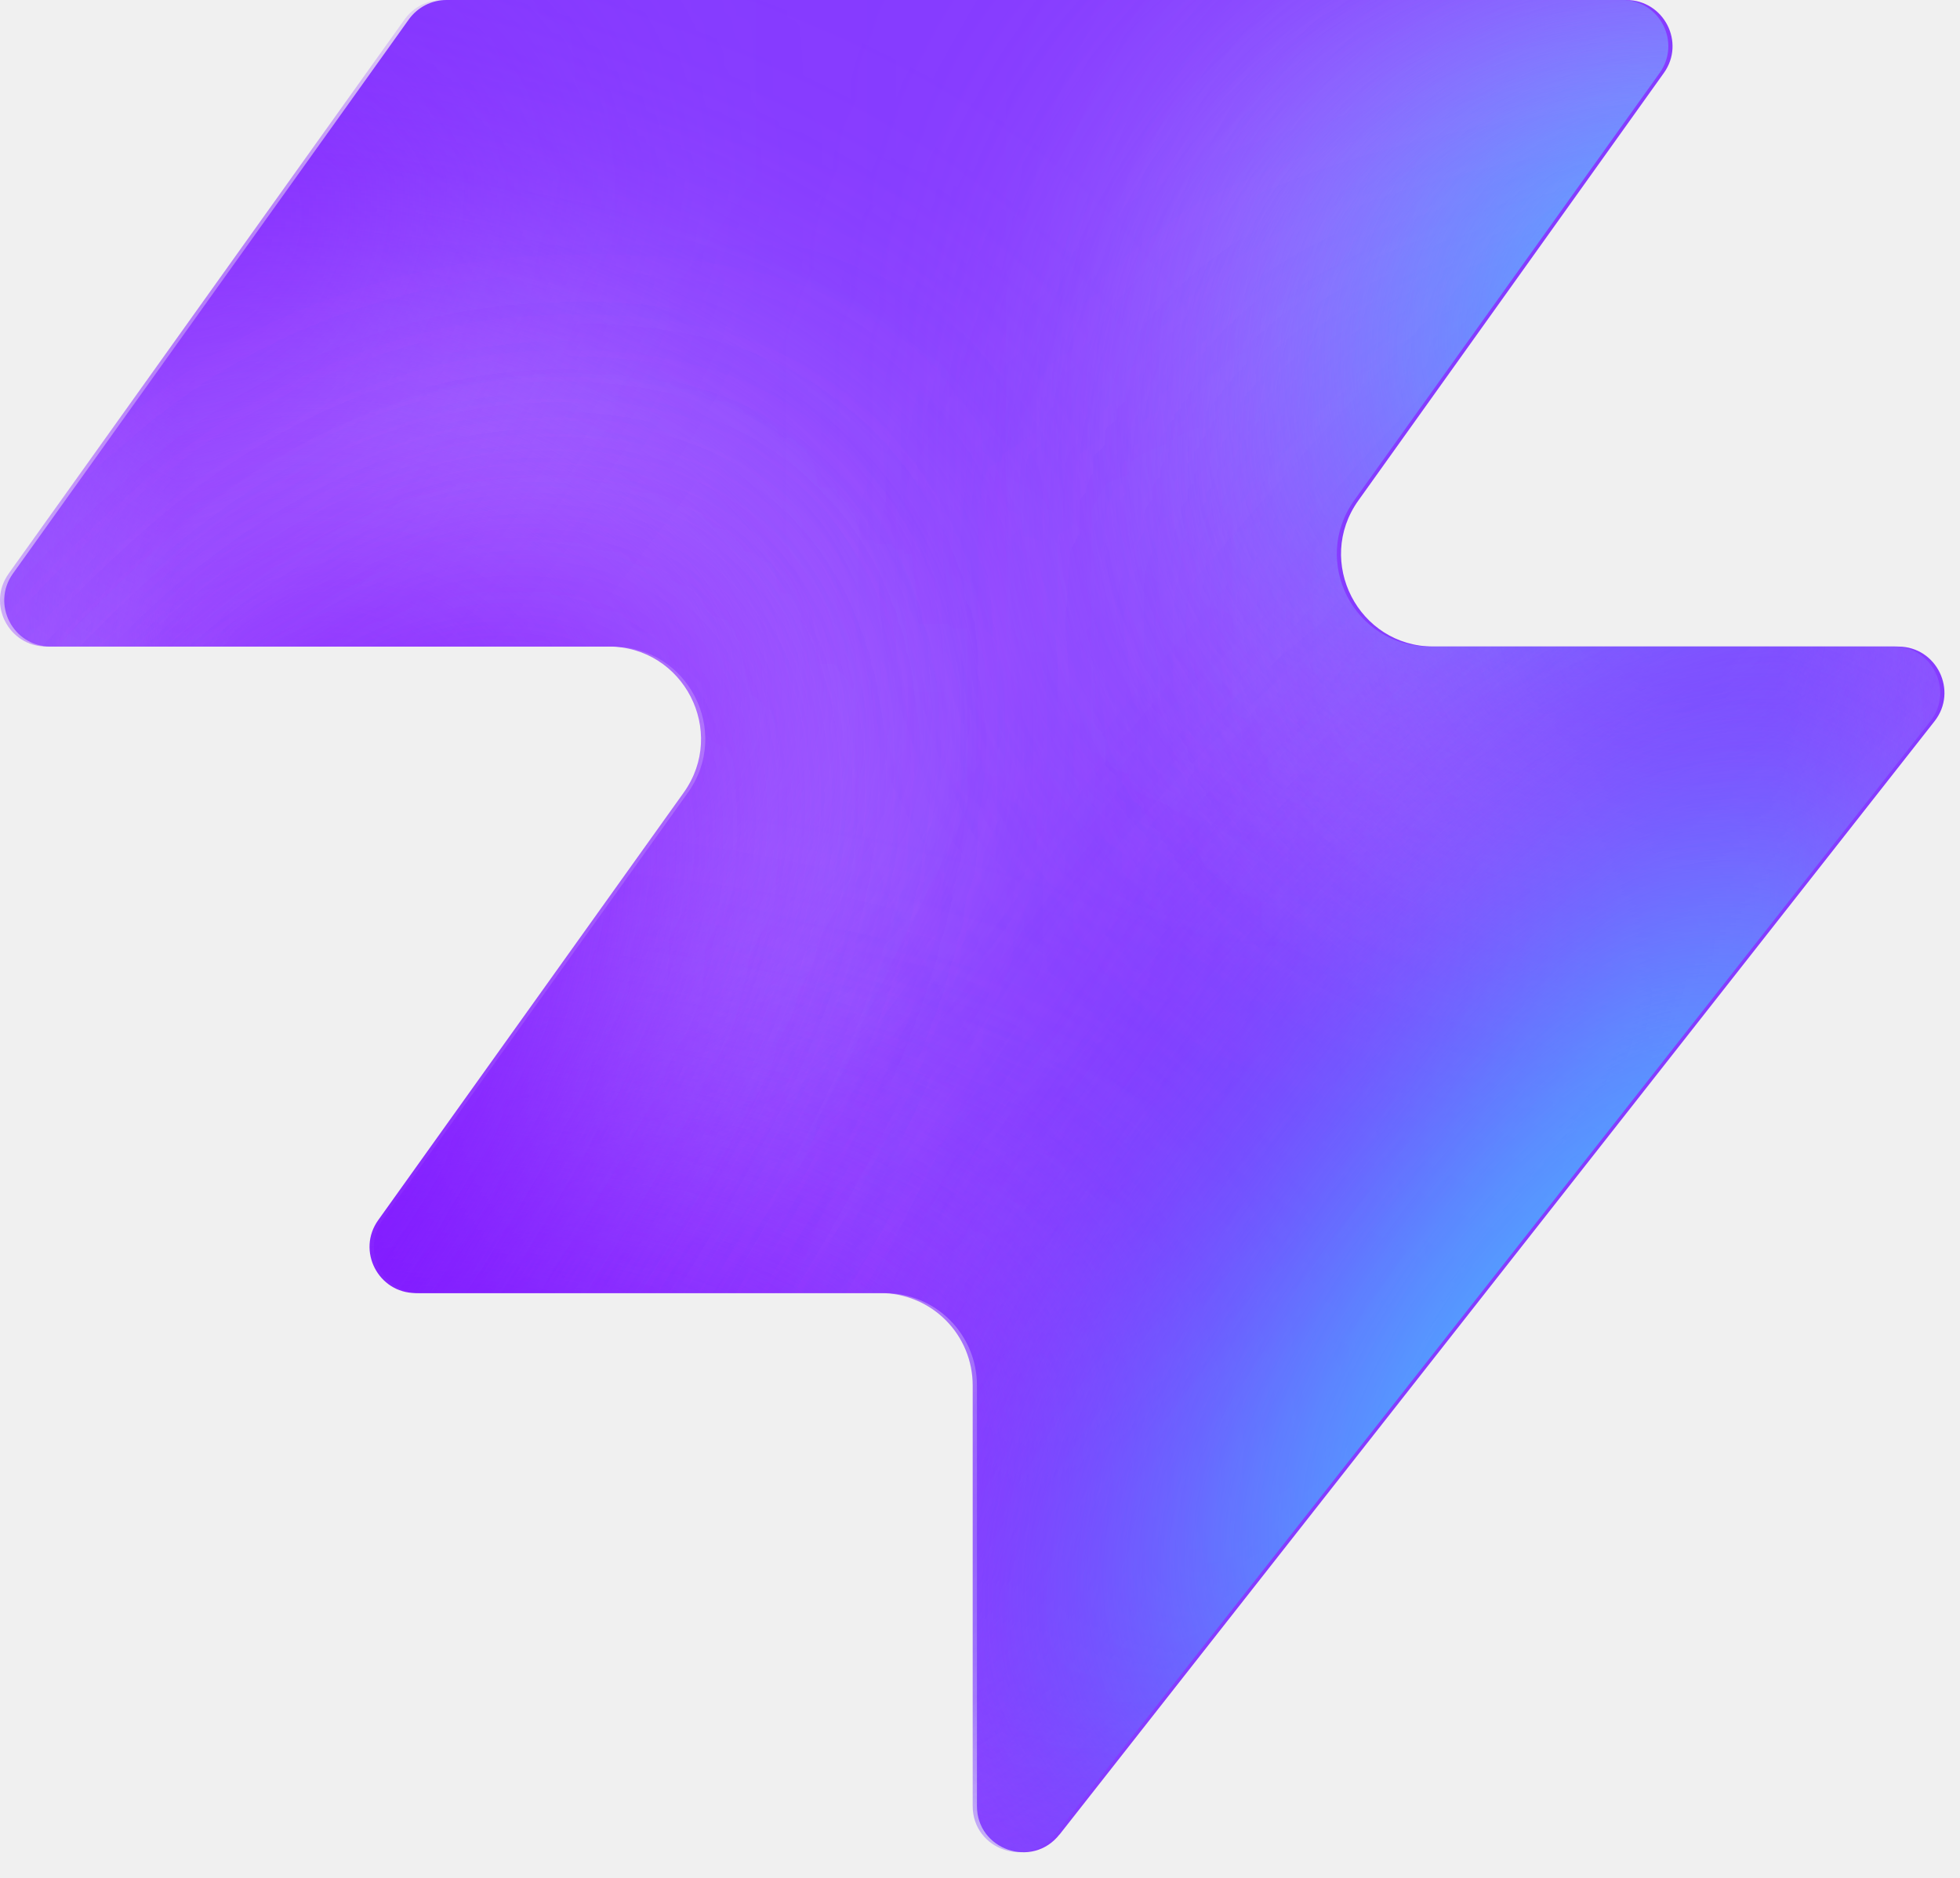
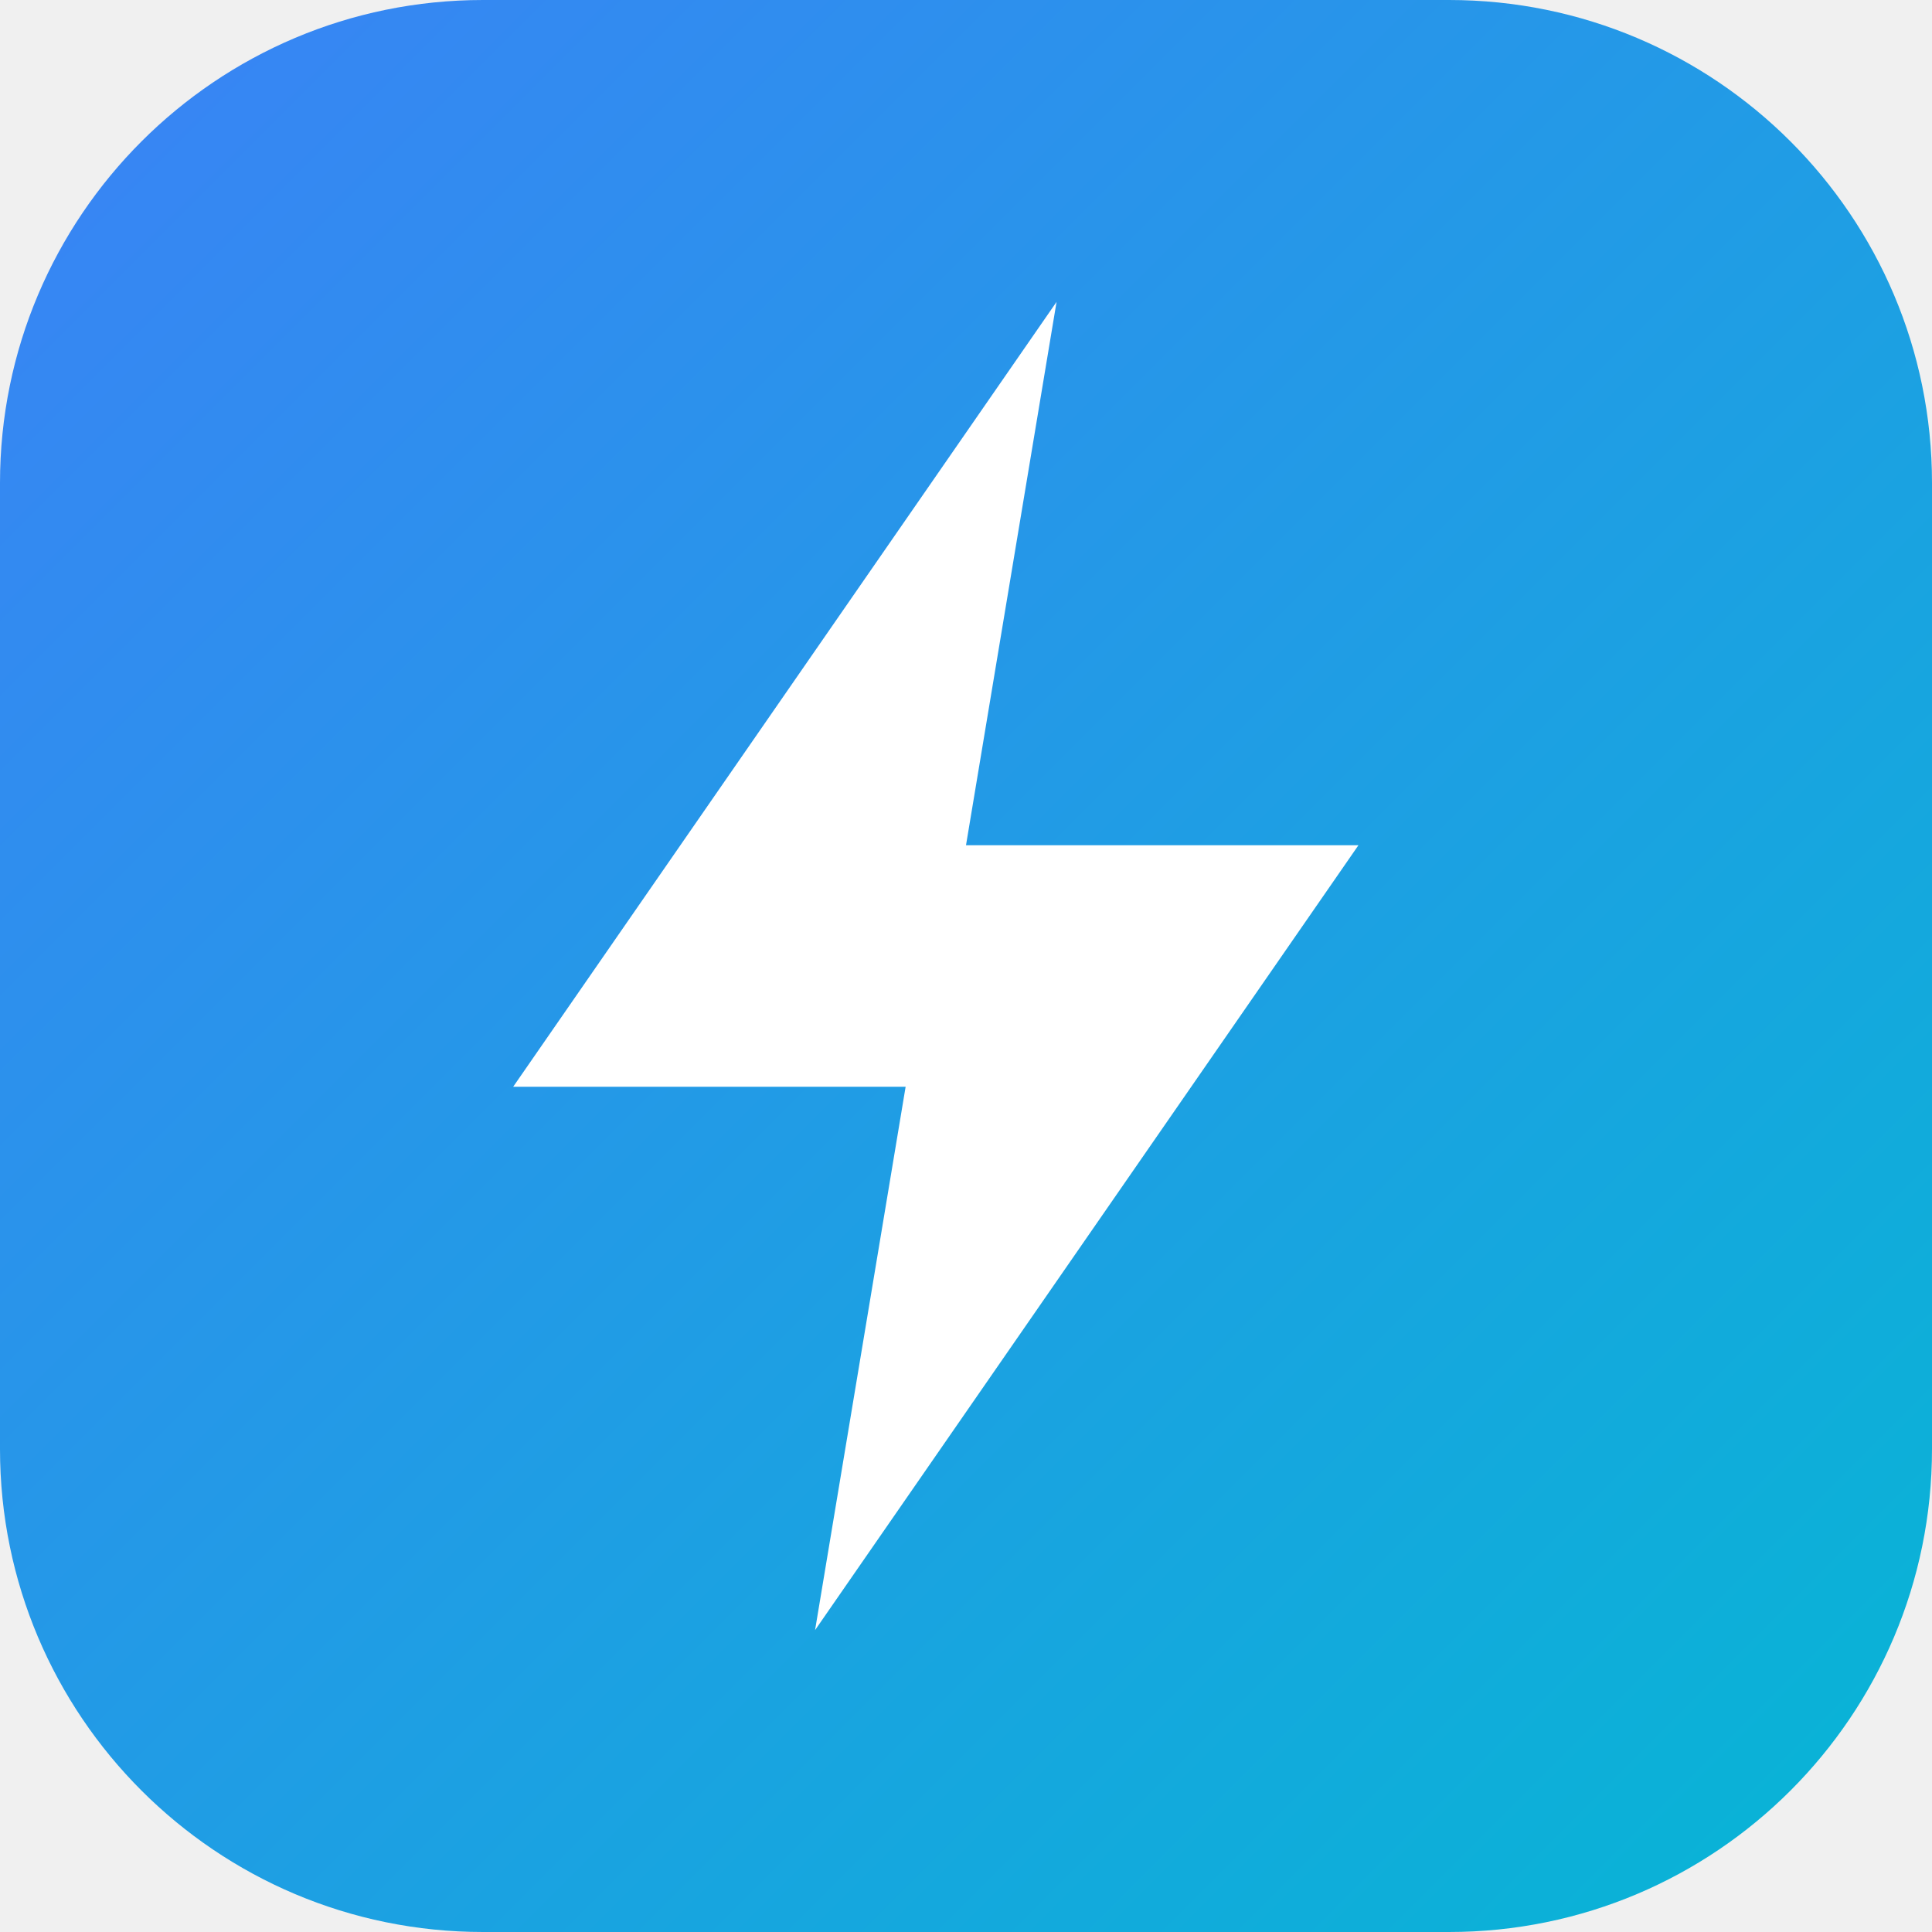
- <svg xmlns="http://www.w3.org/2000/svg" width="48" height="46" fill="none" viewBox="0 0 48 46">
-   <path fill="#863bff" d="M25.946 44.938c-.664.845-2.021.375-2.021-.698V33.937a2.26 2.26 0 0 0-2.262-2.262H10.287c-.92 0-1.456-1.04-.92-1.788l7.48-10.471c1.07-1.497 0-3.578-1.842-3.578H1.237c-.92 0-1.456-1.04-.92-1.788L10.013.474c.214-.297.556-.474.92-.474h28.894c.92 0 1.456 1.04.92 1.788l-7.48 10.471c-1.07 1.498 0 3.579 1.842 3.579h11.377c.943 0 1.473 1.088.89 1.83L25.947 44.94z" style="fill:#863bff;fill:color(display-p3 .525 .23 1);fill-opacity:1" />
-   <mask id="a" width="48" height="46" x="0" y="0" maskUnits="userSpaceOnUse" style="mask-type:alpha">
-     <path fill="#000" d="M25.842 44.938c-.664.844-2.021.375-2.021-.698V33.937a2.26 2.26 0 0 0-2.262-2.262H10.183c-.92 0-1.456-1.04-.92-1.788l7.48-10.471c1.07-1.498 0-3.579-1.842-3.579H1.133c-.92 0-1.456-1.04-.92-1.787L9.91.473c.214-.297.556-.474.92-.474h28.894c.92 0 1.456 1.04.92 1.788l-7.48 10.471c-1.07 1.498 0 3.578 1.842 3.578h11.377c.943 0 1.473 1.088.89 1.832L25.843 44.94z" style="fill:#000;fill-opacity:1" />
-   </mask>
-   <g mask="url(#a)">
-     <g filter="url(#b)">
-       <ellipse cx="5.508" cy="14.704" fill="#ede6ff" rx="5.508" ry="14.704" style="fill:#ede6ff;fill:color(display-p3 .927 .903 1);fill-opacity:1" transform="matrix(.00324 1 1 -.00324 -4.47 31.516)" />
-     </g>
-     <g filter="url(#c)">
-       <ellipse cx="10.399" cy="29.851" fill="#ede6ff" rx="10.399" ry="29.851" style="fill:#ede6ff;fill:color(display-p3 .927 .903 1);fill-opacity:1" transform="matrix(.00324 1 1 -.00324 -39.328 7.883)" />
-     </g>
-     <g filter="url(#d)">
-       <ellipse cx="5.508" cy="30.487" fill="#7e14ff" rx="5.508" ry="30.487" style="fill:#7e14ff;fill:color(display-p3 .492 .077 1);fill-opacity:1" transform="rotate(89.814 -25.913 -14.639)scale(1 -1)" />
-     </g>
-     <g filter="url(#e)">
-       <ellipse cx="5.508" cy="30.599" fill="#7e14ff" rx="5.508" ry="30.599" style="fill:#7e14ff;fill:color(display-p3 .492 .077 1);fill-opacity:1" transform="rotate(89.814 -32.644 -3.334)scale(1 -1)" />
-     </g>
-     <g filter="url(#f)">
-       <ellipse cx="5.508" cy="30.599" fill="#7e14ff" rx="5.508" ry="30.599" style="fill:#7e14ff;fill:color(display-p3 .492 .077 1);fill-opacity:1" transform="matrix(.00324 1 1 -.00324 -34.34 30.47)" />
-     </g>
-     <g filter="url(#g)">
-       <ellipse cx="14.072" cy="22.078" fill="#ede6ff" rx="14.072" ry="22.078" style="fill:#ede6ff;fill:color(display-p3 .927 .903 1);fill-opacity:1" transform="rotate(93.35 24.506 48.493)scale(-1 1)" />
-     </g>
-     <g filter="url(#h)">
-       <ellipse cx="3.47" cy="21.501" fill="#7e14ff" rx="3.47" ry="21.501" style="fill:#7e14ff;fill:color(display-p3 .492 .077 1);fill-opacity:1" transform="rotate(89.009 28.708 47.59)scale(-1 1)" />
-     </g>
-     <g filter="url(#i)">
-       <ellipse cx="3.47" cy="21.501" fill="#7e14ff" rx="3.47" ry="21.501" style="fill:#7e14ff;fill:color(display-p3 .492 .077 1);fill-opacity:1" transform="rotate(89.009 28.708 47.59)scale(-1 1)" />
-     </g>
-     <g filter="url(#j)">
-       <ellipse cx=".387" cy="8.972" fill="#7e14ff" rx="4.407" ry="29.108" style="fill:#7e14ff;fill:color(display-p3 .492 .077 1);fill-opacity:1" transform="rotate(39.51 .387 8.972)" />
-     </g>
-     <g filter="url(#k)">
-       <ellipse cx="47.523" cy="-6.092" fill="#7e14ff" rx="4.407" ry="29.108" style="fill:#7e14ff;fill:color(display-p3 .492 .077 1);fill-opacity:1" transform="rotate(37.892 47.523 -6.092)" />
-     </g>
-     <g filter="url(#l)">
-       <ellipse cx="41.412" cy="6.333" fill="#47bfff" rx="5.971" ry="9.665" style="fill:#47bfff;fill:color(display-p3 .28 .748 1);fill-opacity:1" transform="rotate(37.892 41.412 6.333)" />
-     </g>
-     <g filter="url(#m)">
-       <ellipse cx="-1.879" cy="38.332" fill="#7e14ff" rx="4.407" ry="29.108" style="fill:#7e14ff;fill:color(display-p3 .492 .077 1);fill-opacity:1" transform="rotate(37.892 -1.88 38.332)" />
-     </g>
-     <g filter="url(#n)">
-       <ellipse cx="-1.879" cy="38.332" fill="#7e14ff" rx="4.407" ry="29.108" style="fill:#7e14ff;fill:color(display-p3 .492 .077 1);fill-opacity:1" transform="rotate(37.892 -1.88 38.332)" />
-     </g>
-     <g filter="url(#o)">
-       <ellipse cx="35.651" cy="29.907" fill="#7e14ff" rx="4.407" ry="29.108" style="fill:#7e14ff;fill:color(display-p3 .492 .077 1);fill-opacity:1" transform="rotate(37.892 35.651 29.907)" />
-     </g>
-     <g filter="url(#p)">
-       <ellipse cx="38.418" cy="32.4" fill="#47bfff" rx="5.971" ry="15.297" style="fill:#47bfff;fill:color(display-p3 .28 .748 1);fill-opacity:1" transform="rotate(37.892 38.418 32.4)" />
-     </g>
-   </g>
+ <svg xmlns="http://www.w3.org/2000/svg" width="32" height="32" viewBox="0 0 32 32">
  <defs>
-     <filter id="b" width="60.045" height="41.654" x="-19.77" y="16.149" color-interpolation-filters="sRGB" filterUnits="userSpaceOnUse">
-       <feFlood flood-opacity="0" result="BackgroundImageFix" />
-       <feBlend in="SourceGraphic" in2="BackgroundImageFix" result="shape" />
-       <feGaussianBlur result="effect1_foregroundBlur_2002_17158" stdDeviation="7.659" />
-     </filter>
-     <filter id="c" width="90.34" height="51.437" x="-54.613" y="-7.533" color-interpolation-filters="sRGB" filterUnits="userSpaceOnUse">
-       <feFlood flood-opacity="0" result="BackgroundImageFix" />
-       <feBlend in="SourceGraphic" in2="BackgroundImageFix" result="shape" />
-       <feGaussianBlur result="effect1_foregroundBlur_2002_17158" stdDeviation="7.659" />
-     </filter>
-     <filter id="d" width="79.355" height="29.4" x="-49.64" y="2.03" color-interpolation-filters="sRGB" filterUnits="userSpaceOnUse">
-       <feFlood flood-opacity="0" result="BackgroundImageFix" />
-       <feBlend in="SourceGraphic" in2="BackgroundImageFix" result="shape" />
-       <feGaussianBlur result="effect1_foregroundBlur_2002_17158" stdDeviation="4.596" />
-     </filter>
-     <filter id="e" width="79.579" height="29.4" x="-45.045" y="20.029" color-interpolation-filters="sRGB" filterUnits="userSpaceOnUse">
-       <feFlood flood-opacity="0" result="BackgroundImageFix" />
-       <feBlend in="SourceGraphic" in2="BackgroundImageFix" result="shape" />
-       <feGaussianBlur result="effect1_foregroundBlur_2002_17158" stdDeviation="4.596" />
-     </filter>
-     <filter id="f" width="79.579" height="29.4" x="-43.513" y="21.178" color-interpolation-filters="sRGB" filterUnits="userSpaceOnUse">
-       <feFlood flood-opacity="0" result="BackgroundImageFix" />
-       <feBlend in="SourceGraphic" in2="BackgroundImageFix" result="shape" />
-       <feGaussianBlur result="effect1_foregroundBlur_2002_17158" stdDeviation="4.596" />
-     </filter>
-     <filter id="g" width="74.749" height="58.852" x="15.756" y="-17.901" color-interpolation-filters="sRGB" filterUnits="userSpaceOnUse">
-       <feFlood flood-opacity="0" result="BackgroundImageFix" />
-       <feBlend in="SourceGraphic" in2="BackgroundImageFix" result="shape" />
-       <feGaussianBlur result="effect1_foregroundBlur_2002_17158" stdDeviation="7.659" />
-     </filter>
-     <filter id="h" width="61.377" height="25.362" x="23.548" y="2.284" color-interpolation-filters="sRGB" filterUnits="userSpaceOnUse">
-       <feFlood flood-opacity="0" result="BackgroundImageFix" />
-       <feBlend in="SourceGraphic" in2="BackgroundImageFix" result="shape" />
-       <feGaussianBlur result="effect1_foregroundBlur_2002_17158" stdDeviation="4.596" />
-     </filter>
-     <filter id="i" width="61.377" height="25.362" x="23.548" y="2.284" color-interpolation-filters="sRGB" filterUnits="userSpaceOnUse">
-       <feFlood flood-opacity="0" result="BackgroundImageFix" />
-       <feBlend in="SourceGraphic" in2="BackgroundImageFix" result="shape" />
-       <feGaussianBlur result="effect1_foregroundBlur_2002_17158" stdDeviation="4.596" />
-     </filter>
-     <filter id="j" width="56.045" height="63.649" x="-27.636" y="-22.853" color-interpolation-filters="sRGB" filterUnits="userSpaceOnUse">
-       <feFlood flood-opacity="0" result="BackgroundImageFix" />
-       <feBlend in="SourceGraphic" in2="BackgroundImageFix" result="shape" />
-       <feGaussianBlur result="effect1_foregroundBlur_2002_17158" stdDeviation="4.596" />
-     </filter>
-     <filter id="k" width="54.814" height="64.646" x="20.116" y="-38.415" color-interpolation-filters="sRGB" filterUnits="userSpaceOnUse">
-       <feFlood flood-opacity="0" result="BackgroundImageFix" />
-       <feBlend in="SourceGraphic" in2="BackgroundImageFix" result="shape" />
-       <feGaussianBlur result="effect1_foregroundBlur_2002_17158" stdDeviation="4.596" />
-     </filter>
-     <filter id="l" width="33.541" height="35.313" x="24.641" y="-11.323" color-interpolation-filters="sRGB" filterUnits="userSpaceOnUse">
-       <feFlood flood-opacity="0" result="BackgroundImageFix" />
-       <feBlend in="SourceGraphic" in2="BackgroundImageFix" result="shape" />
-       <feGaussianBlur result="effect1_foregroundBlur_2002_17158" stdDeviation="4.596" />
-     </filter>
-     <filter id="m" width="54.814" height="64.646" x="-29.286" y="6.009" color-interpolation-filters="sRGB" filterUnits="userSpaceOnUse">
-       <feFlood flood-opacity="0" result="BackgroundImageFix" />
-       <feBlend in="SourceGraphic" in2="BackgroundImageFix" result="shape" />
-       <feGaussianBlur result="effect1_foregroundBlur_2002_17158" stdDeviation="4.596" />
-     </filter>
-     <filter id="n" width="54.814" height="64.646" x="-29.286" y="6.009" color-interpolation-filters="sRGB" filterUnits="userSpaceOnUse">
-       <feFlood flood-opacity="0" result="BackgroundImageFix" />
-       <feBlend in="SourceGraphic" in2="BackgroundImageFix" result="shape" />
-       <feGaussianBlur result="effect1_foregroundBlur_2002_17158" stdDeviation="4.596" />
-     </filter>
-     <filter id="o" width="54.814" height="64.646" x="8.244" y="-2.416" color-interpolation-filters="sRGB" filterUnits="userSpaceOnUse">
-       <feFlood flood-opacity="0" result="BackgroundImageFix" />
-       <feBlend in="SourceGraphic" in2="BackgroundImageFix" result="shape" />
-       <feGaussianBlur result="effect1_foregroundBlur_2002_17158" stdDeviation="4.596" />
-     </filter>
-     <filter id="p" width="39.409" height="43.623" x="18.713" y="10.588" color-interpolation-filters="sRGB" filterUnits="userSpaceOnUse">
-       <feFlood flood-opacity="0" result="BackgroundImageFix" />
-       <feBlend in="SourceGraphic" in2="BackgroundImageFix" result="shape" />
-       <feGaussianBlur result="effect1_foregroundBlur_2002_17158" stdDeviation="4.596" />
-     </filter>
+     <linearGradient id="g" x1="0" y1="0" x2="1" y2="1">
+       <stop offset="0" stop-color="#3b82f6" />
+       <stop offset="1" stop-color="#06b6d4" />
+     </linearGradient>
  </defs>
+   <rect width="32" height="32" rx="8" fill="url(#g)" />
+   <path d="M17.5 5 8.5 18h6.5l-1.5 9 9-13H16l1.5-9Z" fill="#fff" />
</svg>
